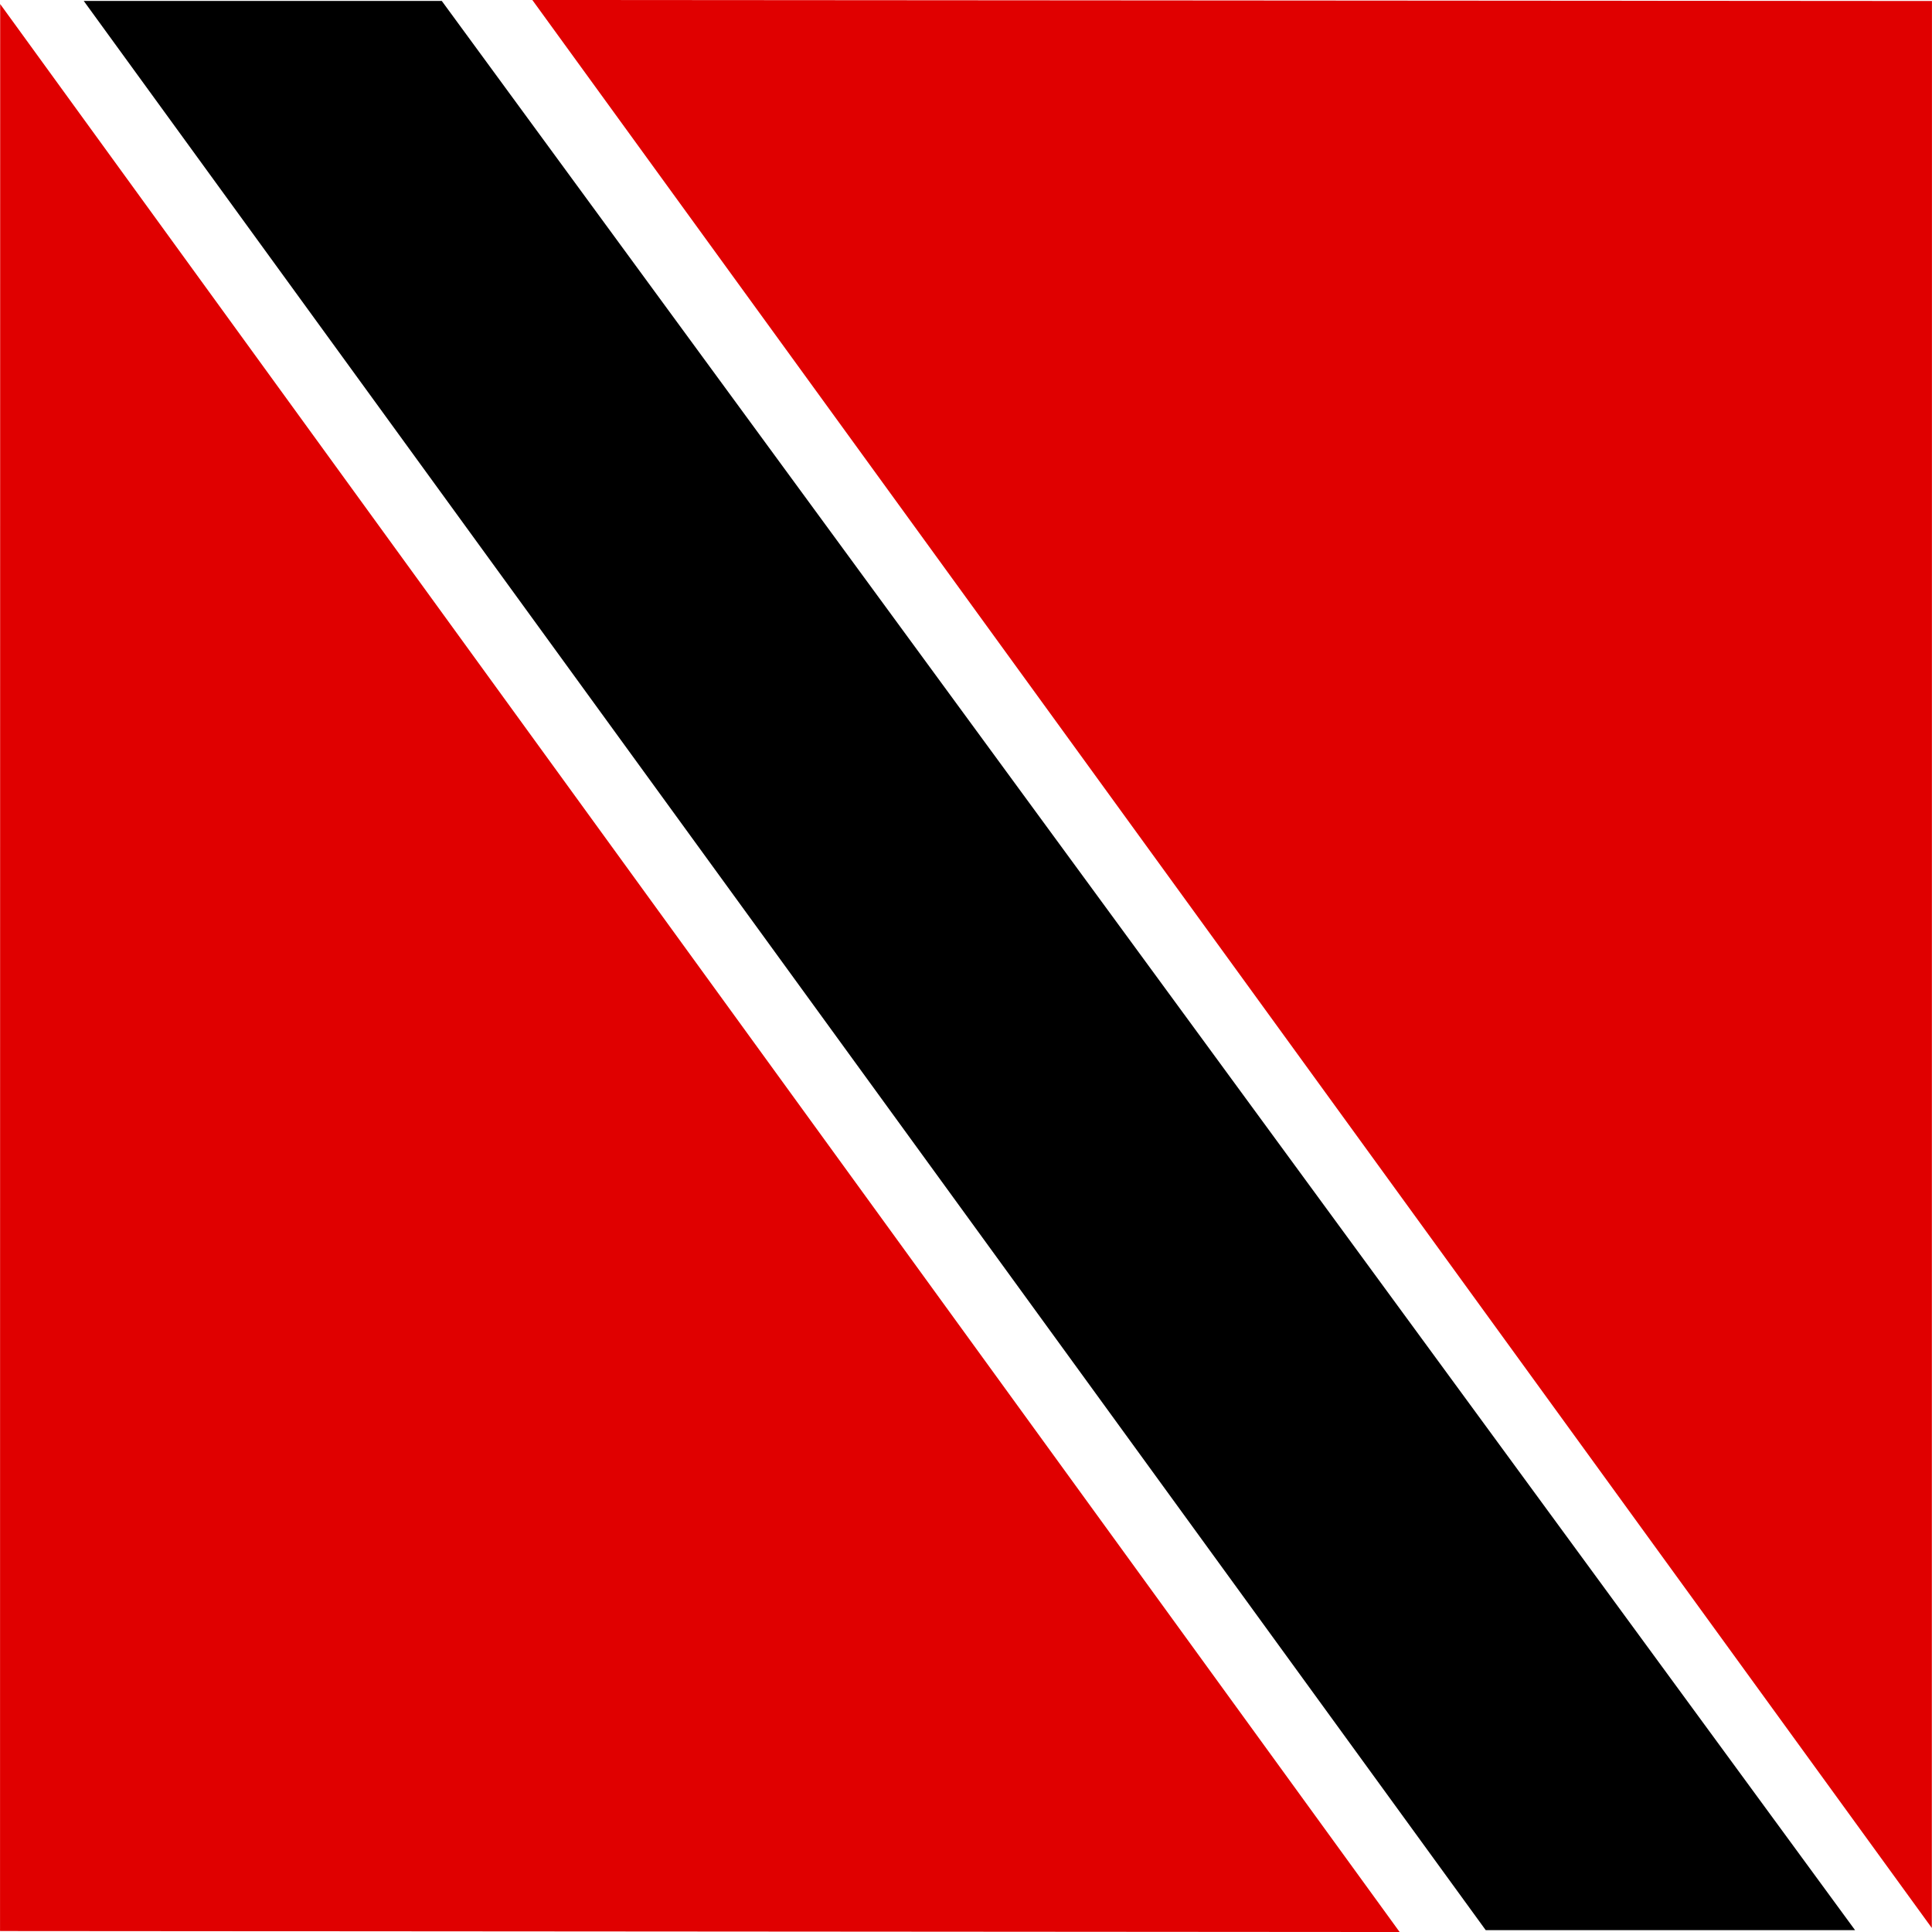
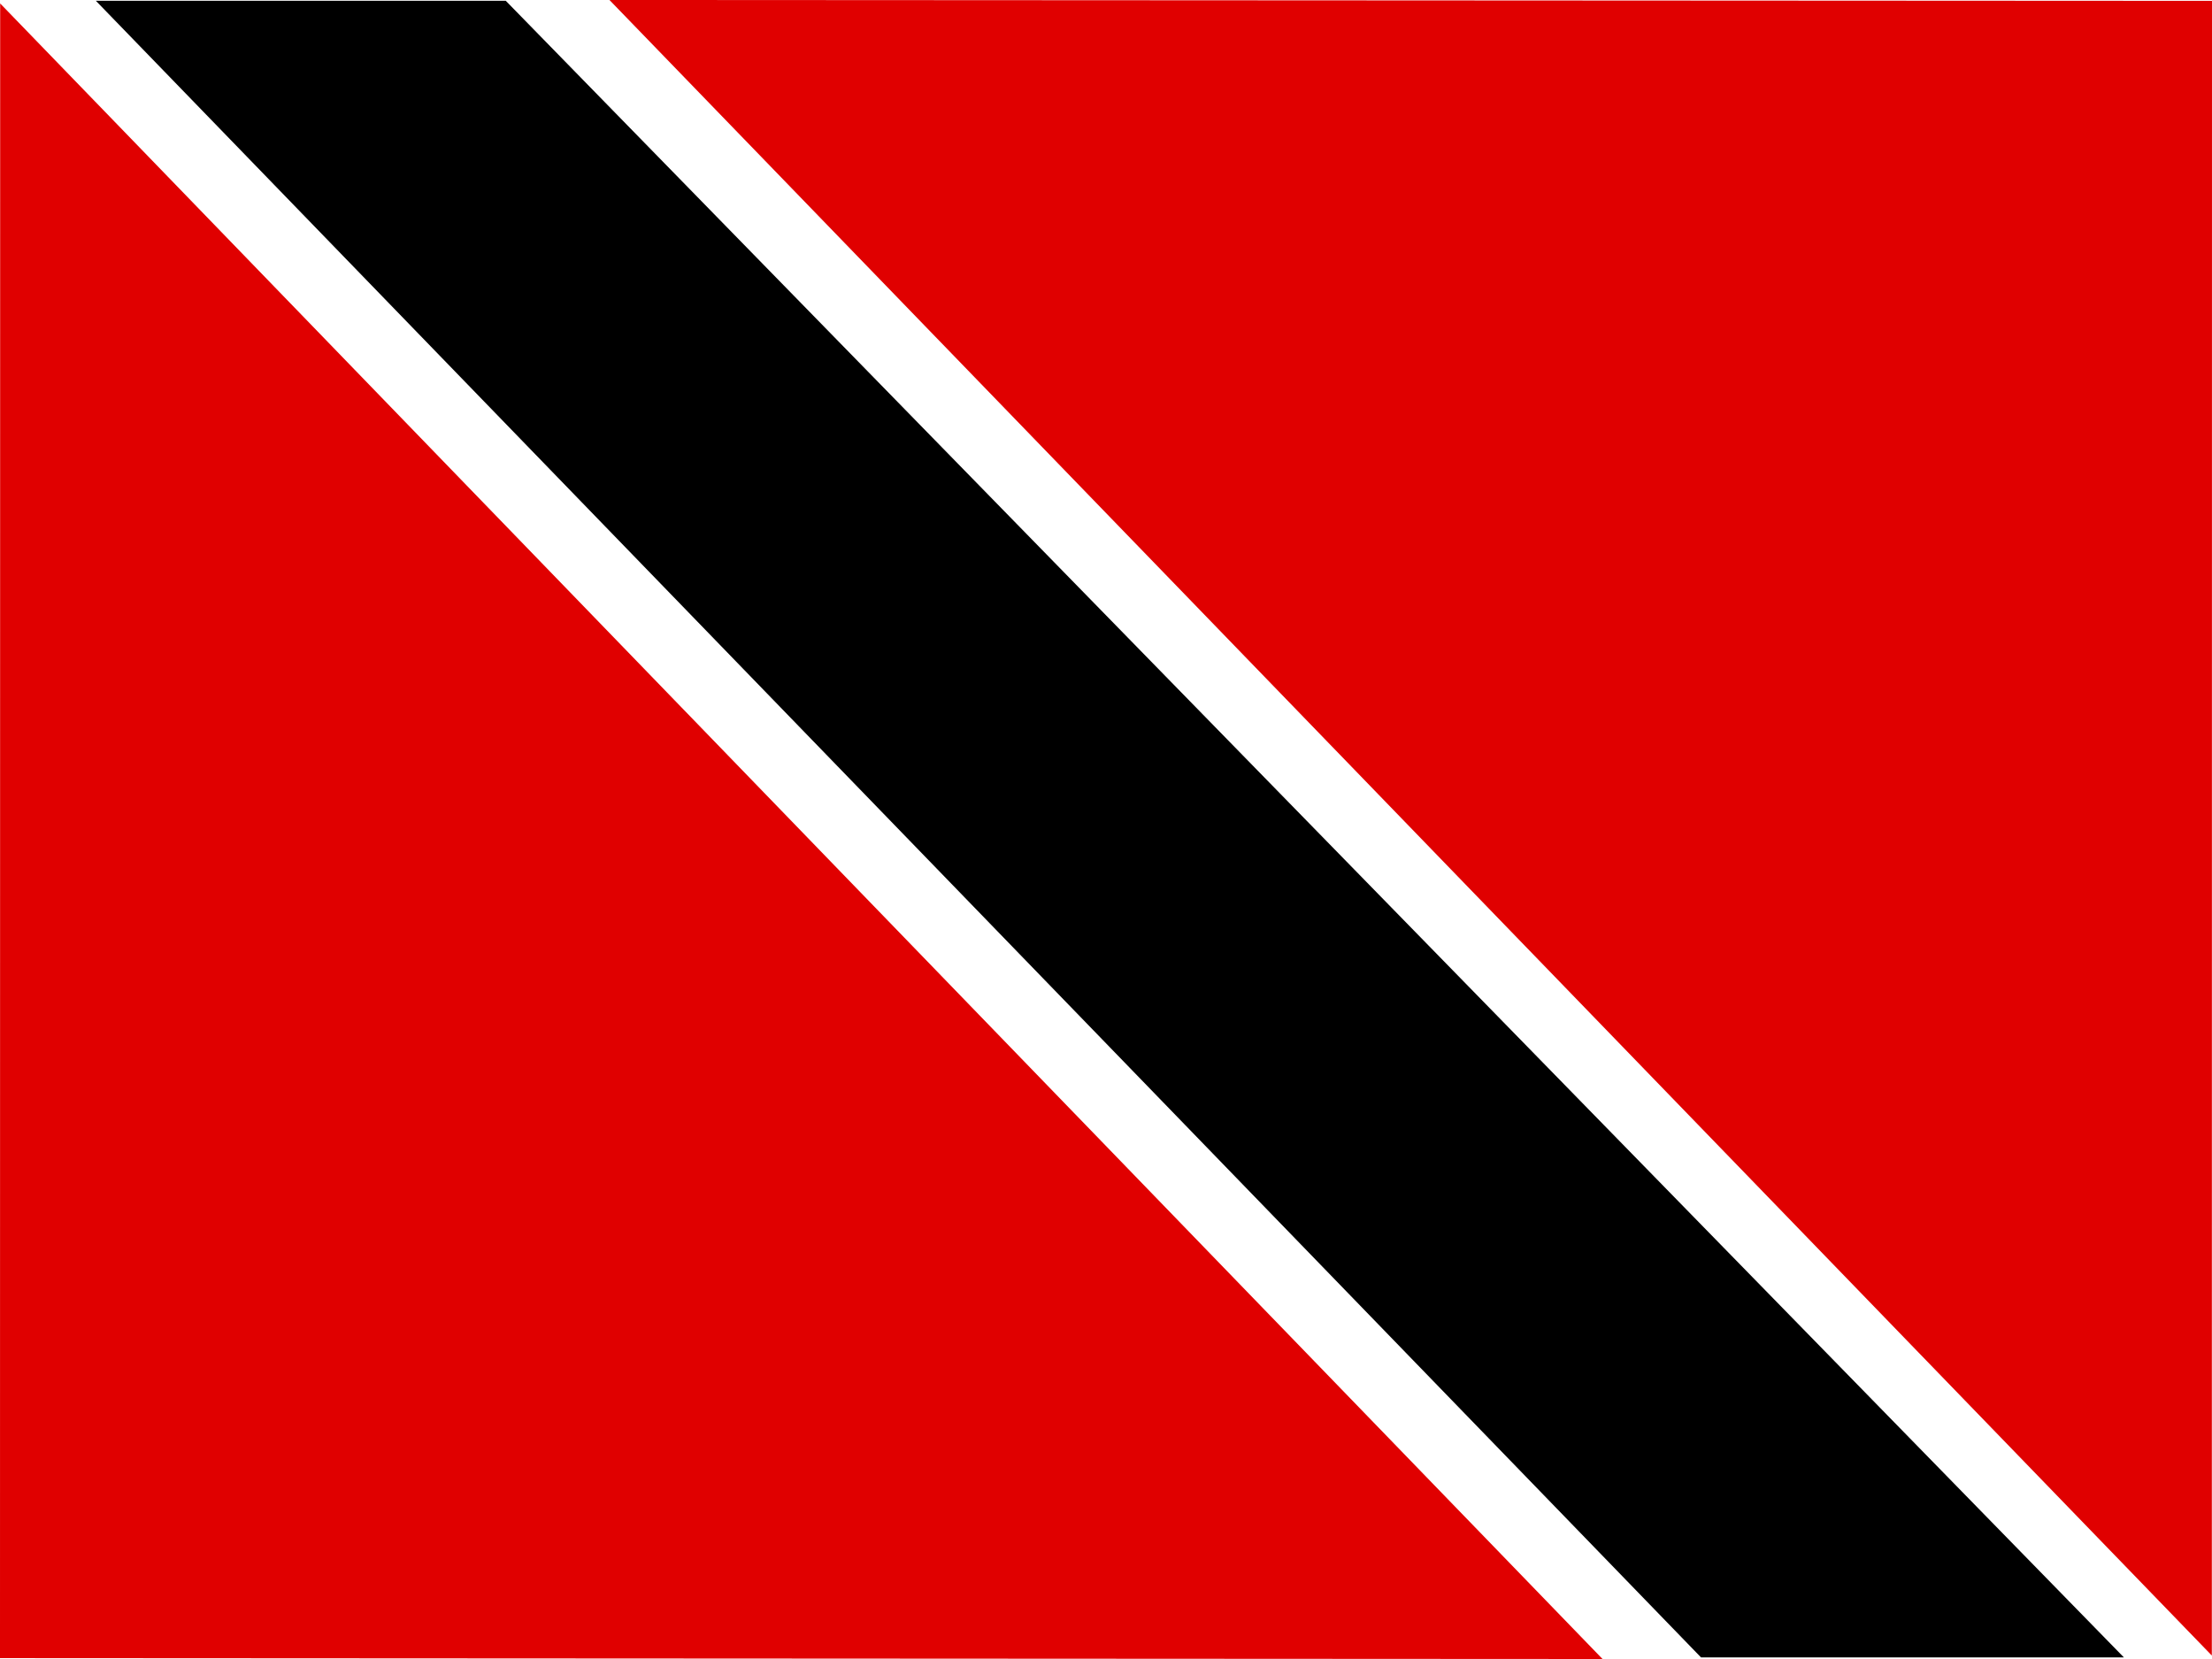
- <svg xmlns="http://www.w3.org/2000/svg" height="512" width="512" viewBox="0 0 512 512">
-   <path style="width:0" fill="#fff" d="M0 0h512v512H0z" />
-   <g fill-rule="evenodd">
-     <path d="M370.925 512.011L.047 1.071.009 511.744l370.916.267zM141.073-.003l370.878 510.94.038-510.673-370.916-.267z" fill="#e00000" />
-     <path d="M22.192.244h94.88l374.536 511.262H393.73L22.191.244z" />
-   </g>
+ <svg xmlns="http://www.w3.org/2000/svg" height="480" width="640" viewBox="0 0 640 480">
+   <path fill="#fff" d="M0 0h640v480H0z" />
+   <path d="M463.663 480L.05 1.003 0 479.747l463.663.253zM176.337 0L639.95 478.997 640 .253 176.337 0z" fill-rule="evenodd" fill="#e00000" />
+   <path d="M27.74.23h118.597l468.176 479.315h-122.35L27.738.229z" fill-rule="evenodd" />
</svg>
